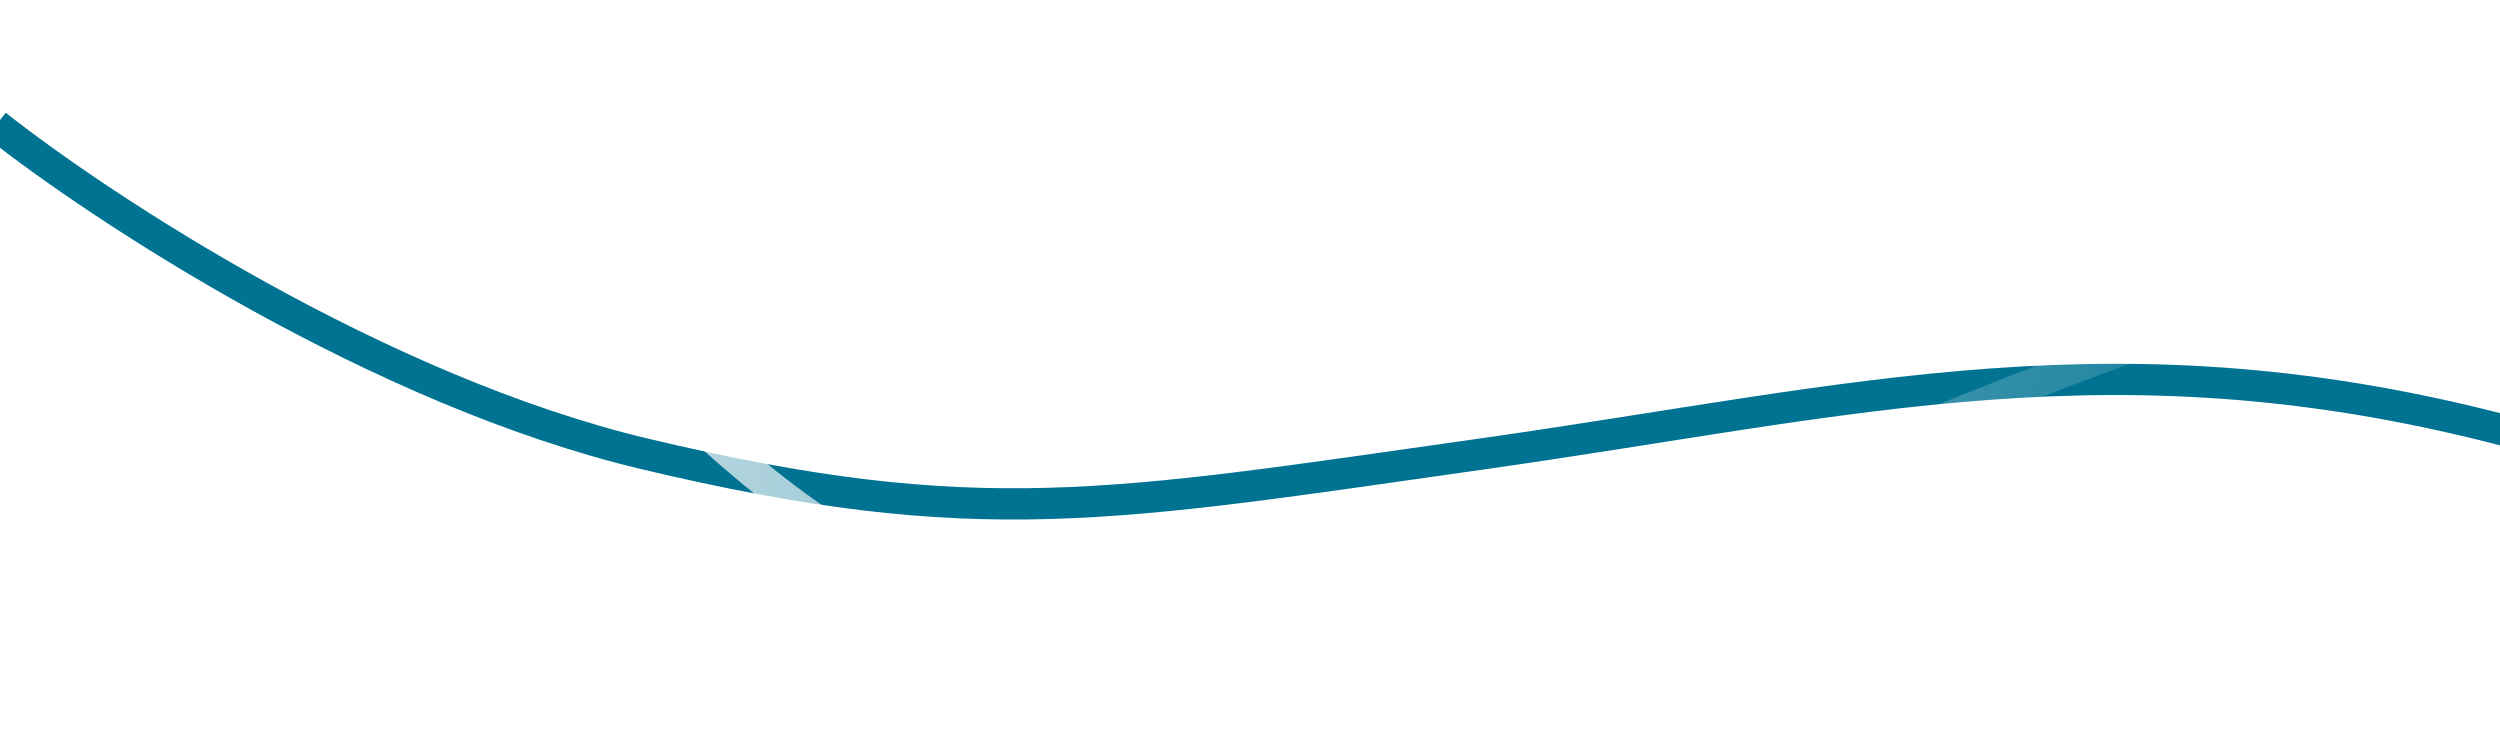
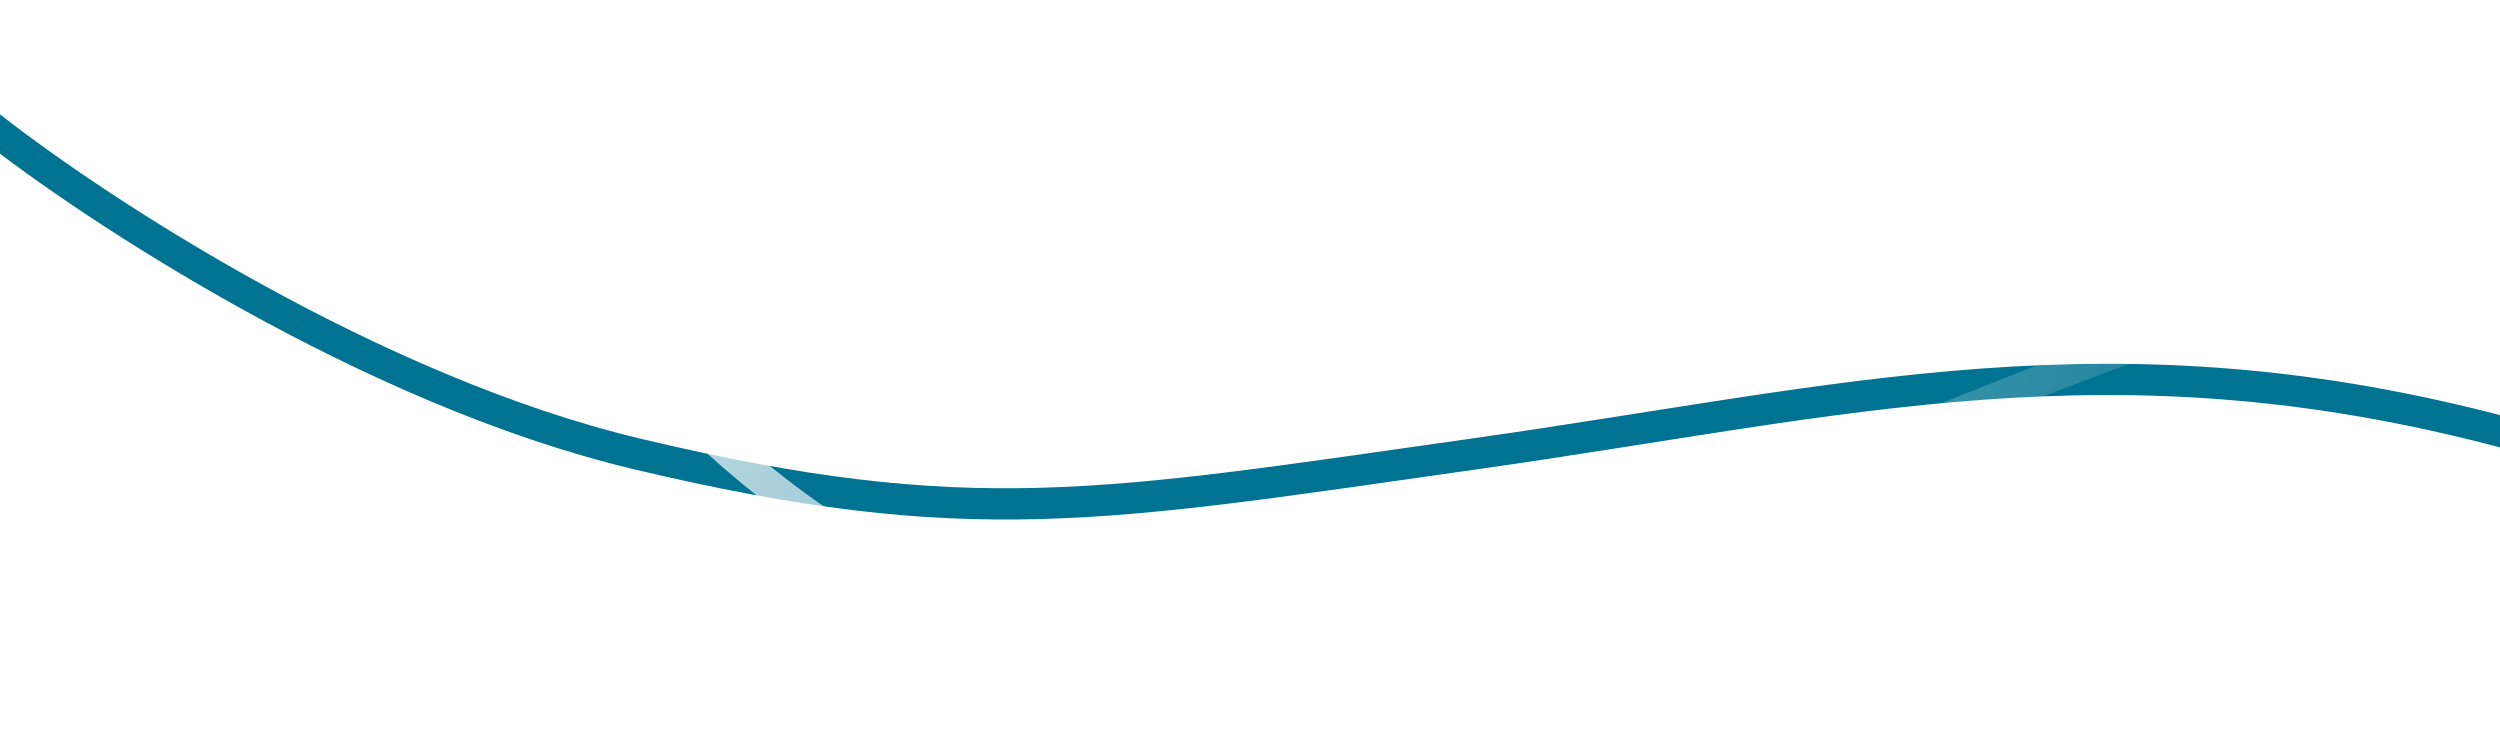
<svg xmlns="http://www.w3.org/2000/svg" width="640" height="190" fill="none">
  <mask id="a" style="mask-type:alpha" maskUnits="userSpaceOnUse" x="0" y="0" width="640" height="190">
    <path d="M0 0h640v160c0 16.569-13.431 30-30 30H30c-16.569 0-30-13.431-30-30V0z" fill="#B5B5B5" />
  </mask>
  <g mask="url(#a)" stroke-width="8">
-     <path d="M-1 32c26.936 21.298 97.852 67.954 166.025 84.191 85.216 20.296 119.009 13.53 214.51 0C475.036 102.66 542.622 83.867 644 110.929" stroke="#007392" />
-     <path d="M-13 5c36.152 2.263 118.13 18.555 156.823 65.623 48.365 58.834 115.785 118.423 225.707 84.48S570.322 66.851 648 65.343" stroke="url(#paint0_linear_73_13)" />
+     <path d="M-3 32c26.936 21.298 97.852 67.954 166.025 84.191 85.216 20.296 119.009 13.53 214.51 0C473.036 102.66 540.622 83.867 642 110.929" stroke="#007392" />
+     <path d="M-13 5c36.152 2.263 118.13 18.555 156.823 65.623 48.365 58.834 115.785 118.423 225.707 84.48S570.322 66.851 648 65.343" stroke="url(#paint0_linear_134_361)" />
  </g>
  <defs>
-     <linearGradient id="paint0_linear_73_13" x1="26.112" y1="5" x2="602.381" y2="196.371" gradientUnits="userSpaceOnUse">
+     <linearGradient id="paint0_linear_134_361" x1="26.112" y1="5" x2="602.381" y2="196.371" gradientUnits="userSpaceOnUse">
      <stop stop-color="#fff" />
      <stop offset="1" stop-color="#fff" stop-opacity="0" />
    </linearGradient>
  </defs>
</svg>
